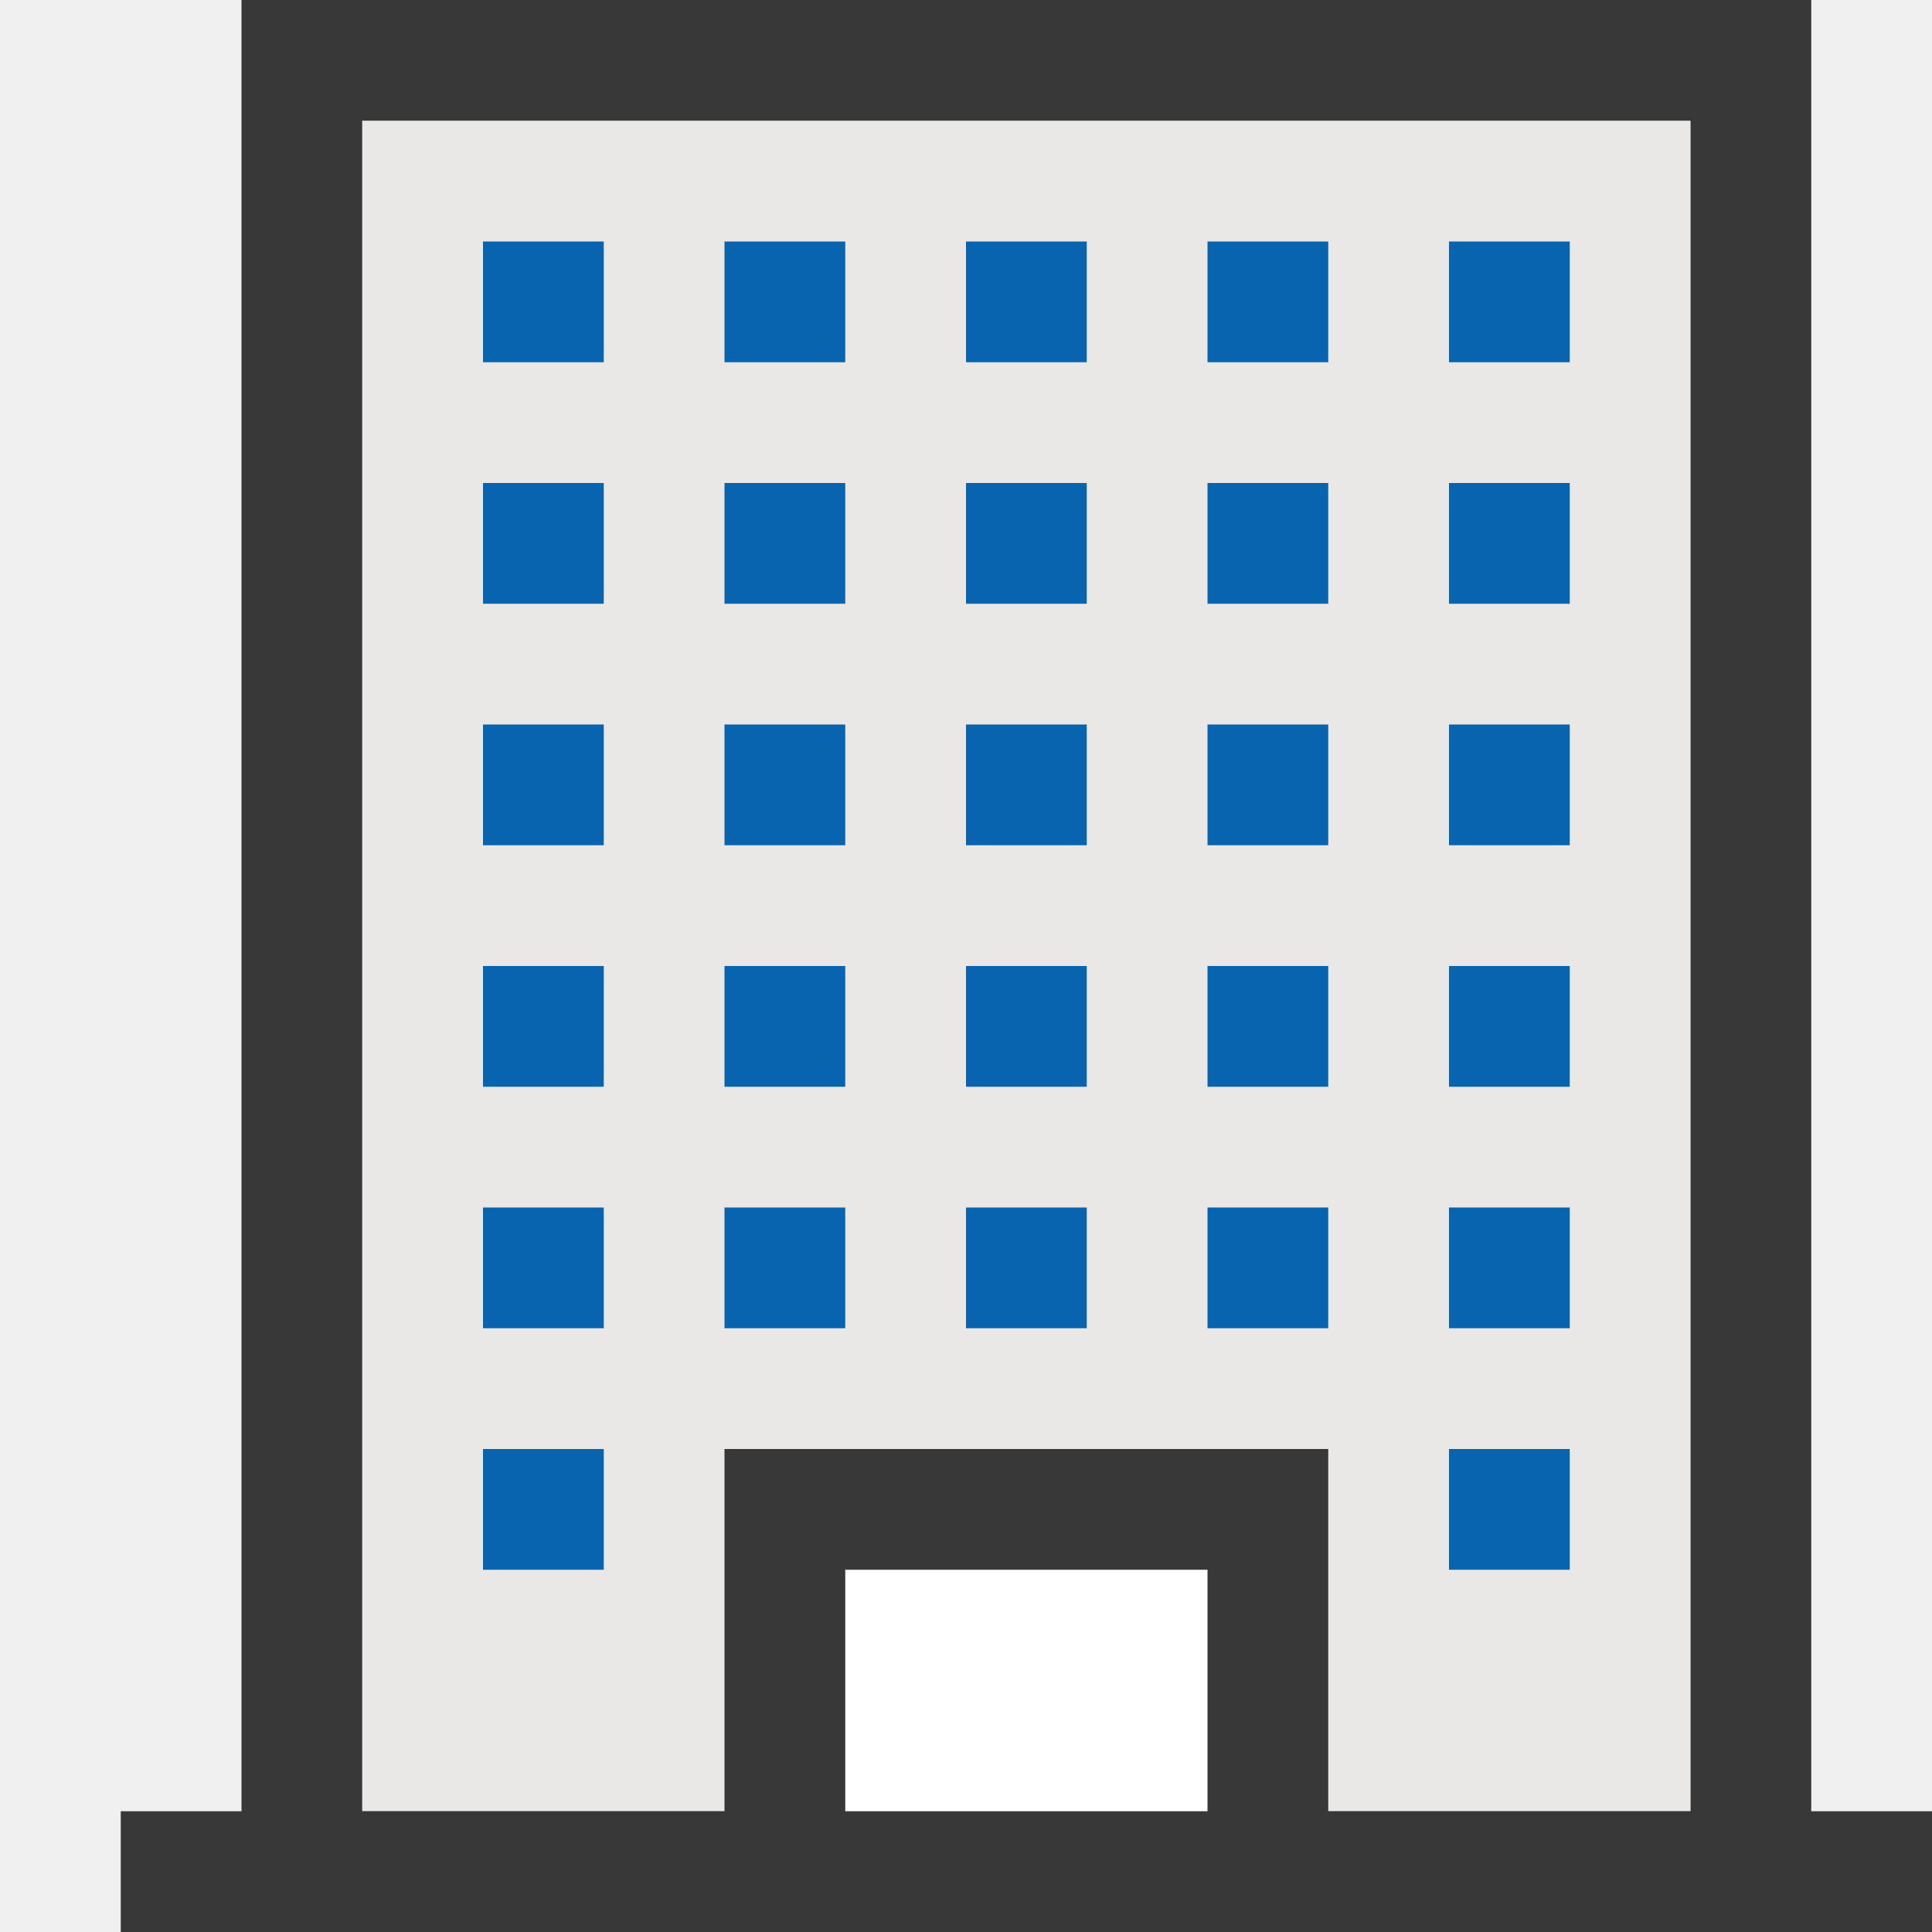
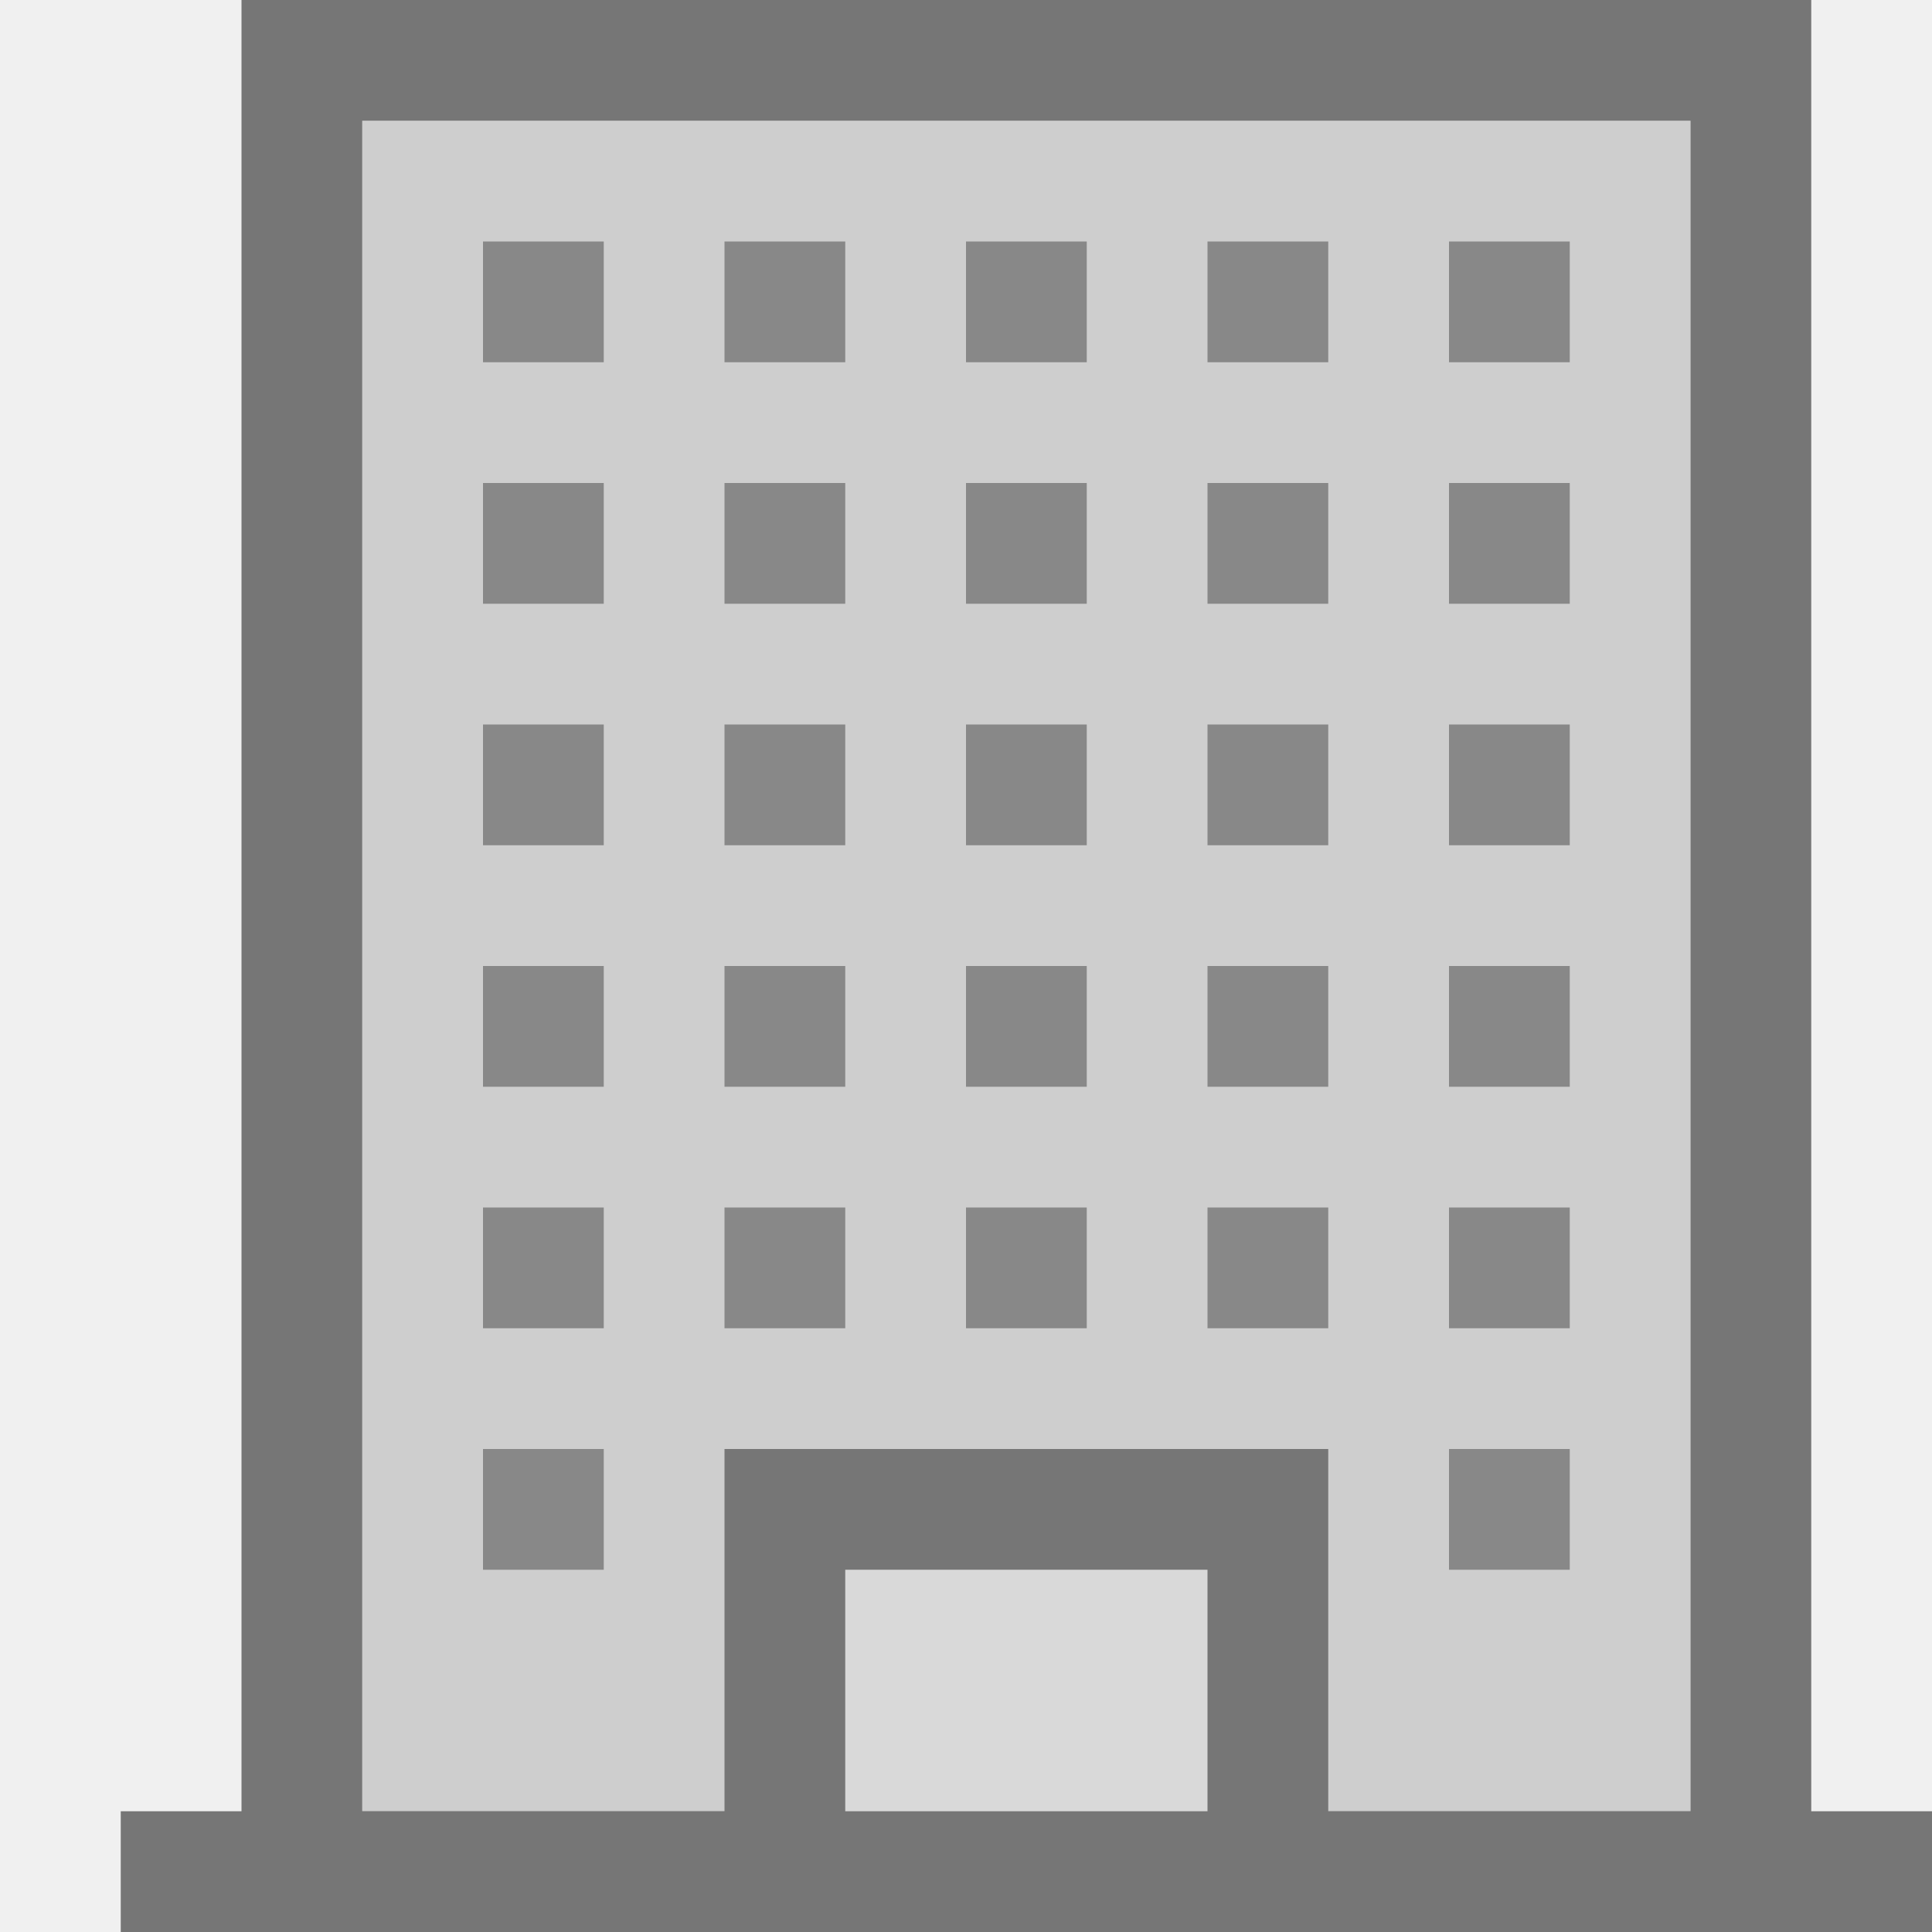
<svg xmlns="http://www.w3.org/2000/svg" version="1.1" id="Layer_1" x="0px" y="0px" width="16px" height="16px" viewBox="0 0 16 16" enable-background="new 0 0 16 16" xml:space="preserve">
  <g id="icon">
-     <path d="M14.5,0.5v15H9.5H6.5H2.5V0.5H14.5z" fill="#FFFFFF" stroke="#383838" stroke-width="1" stroke-miterlimit="10" />
-     <rect x="3" y="1" width="11" height="14" fill="#C8C6C4" opacity="0.4" />
-     <path d="M4,2.5h1M4,4.5h1M4,6.5h1M4,8.5h1M4,10.5h1M4,12.5h1M6,2.5h1M6,4.5h1M6,6.5h1M6,8.5h1M6,10.5h1M8,2.5h1M8,4.5h1M8,6.5h1M8,8.5h1M8,10.5h1M10,2.5h1M10,4.5h1M10,6.5h1M10,8.5h1M10,10.5h1M12,2.5h1M12,4.5h1M12,6.5h1M12,8.5h1M12,10.5h1M12,12.5h1" fill="none" stroke="#0964B0" stroke-width="1" stroke-miterlimit="10" />
-     <line x1="1" y1="15.5" x2="16" y2="15.5" fill="none" stroke="#383838" stroke-width="1" stroke-miterlimit="10" />
-     <rect x="6.5" y="12.5" width="4" height="3" fill="#FFFFFF" stroke="#383838" stroke-width="1" stroke-miterlimit="10" />
+     <path d="M14.5,0.5v15H9.5H6.5H2.5V0.5H14.5z" fill="#D9D9D9" stroke="#767676" stroke-width="1" stroke-miterlimit="10" />
+     <rect x="3" y="1" width="11" height="14" fill="#BDBDBD" opacity="0.4" />
+     <path d="M4,2.5h1M4,4.5h1M4,6.5h1M4,8.5h1M4,10.5h1M4,12.5h1M6,2.5h1M6,4.5h1M6,6.5h1M6,8.5h1M6,10.5h1M8,2.5h1M8,4.5h1M8,6.5h1M8,8.5h1M8,10.5h1M10,2.5h1M10,4.5h1M10,6.5h1M10,8.5h1M10,10.5h1M12,2.5h1M12,4.5h1M12,6.5h1M12,8.5h1M12,10.5h1M12,12.5h1" fill="none" stroke="#888888" stroke-width="1" stroke-miterlimit="10" />
+     <line x1="1" y1="15.5" x2="16" y2="15.5" fill="none" stroke="#767676" stroke-width="1" stroke-miterlimit="10" />
+     <rect x="6.5" y="12.5" width="4" height="3" fill="#D9D9D9" stroke="#767676" stroke-width="1" stroke-miterlimit="10" />
  </g>
</svg>
